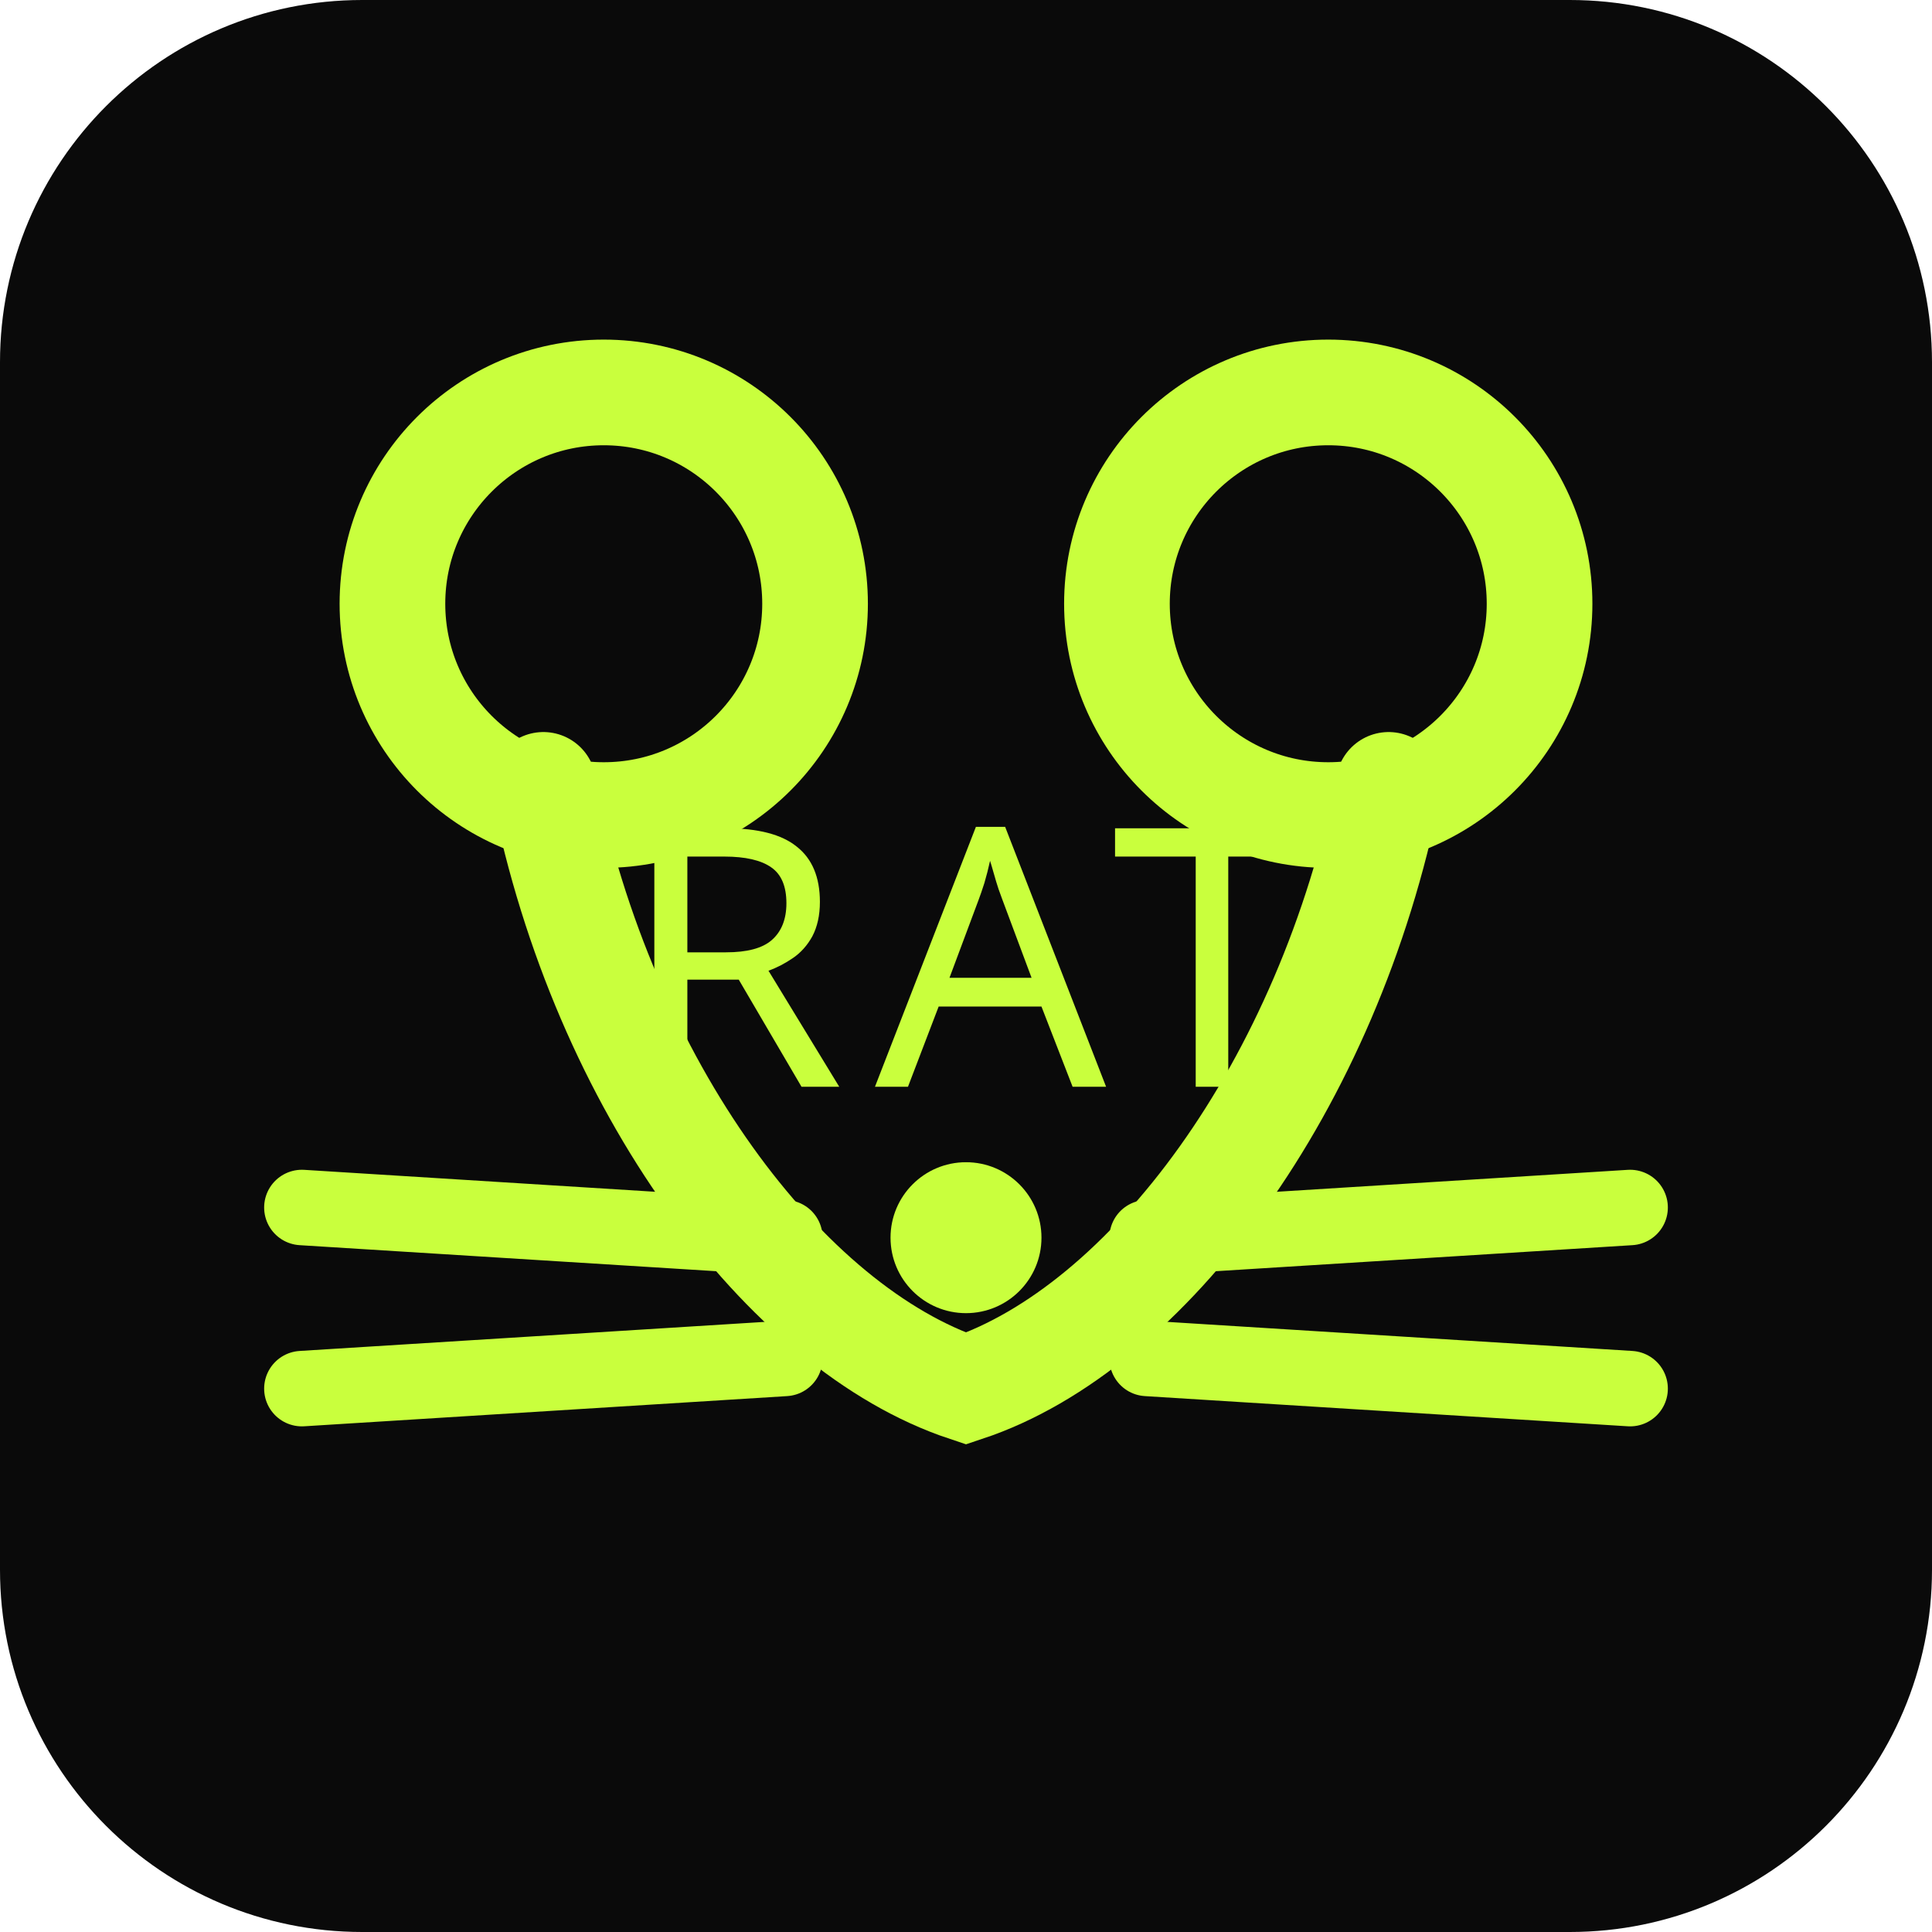
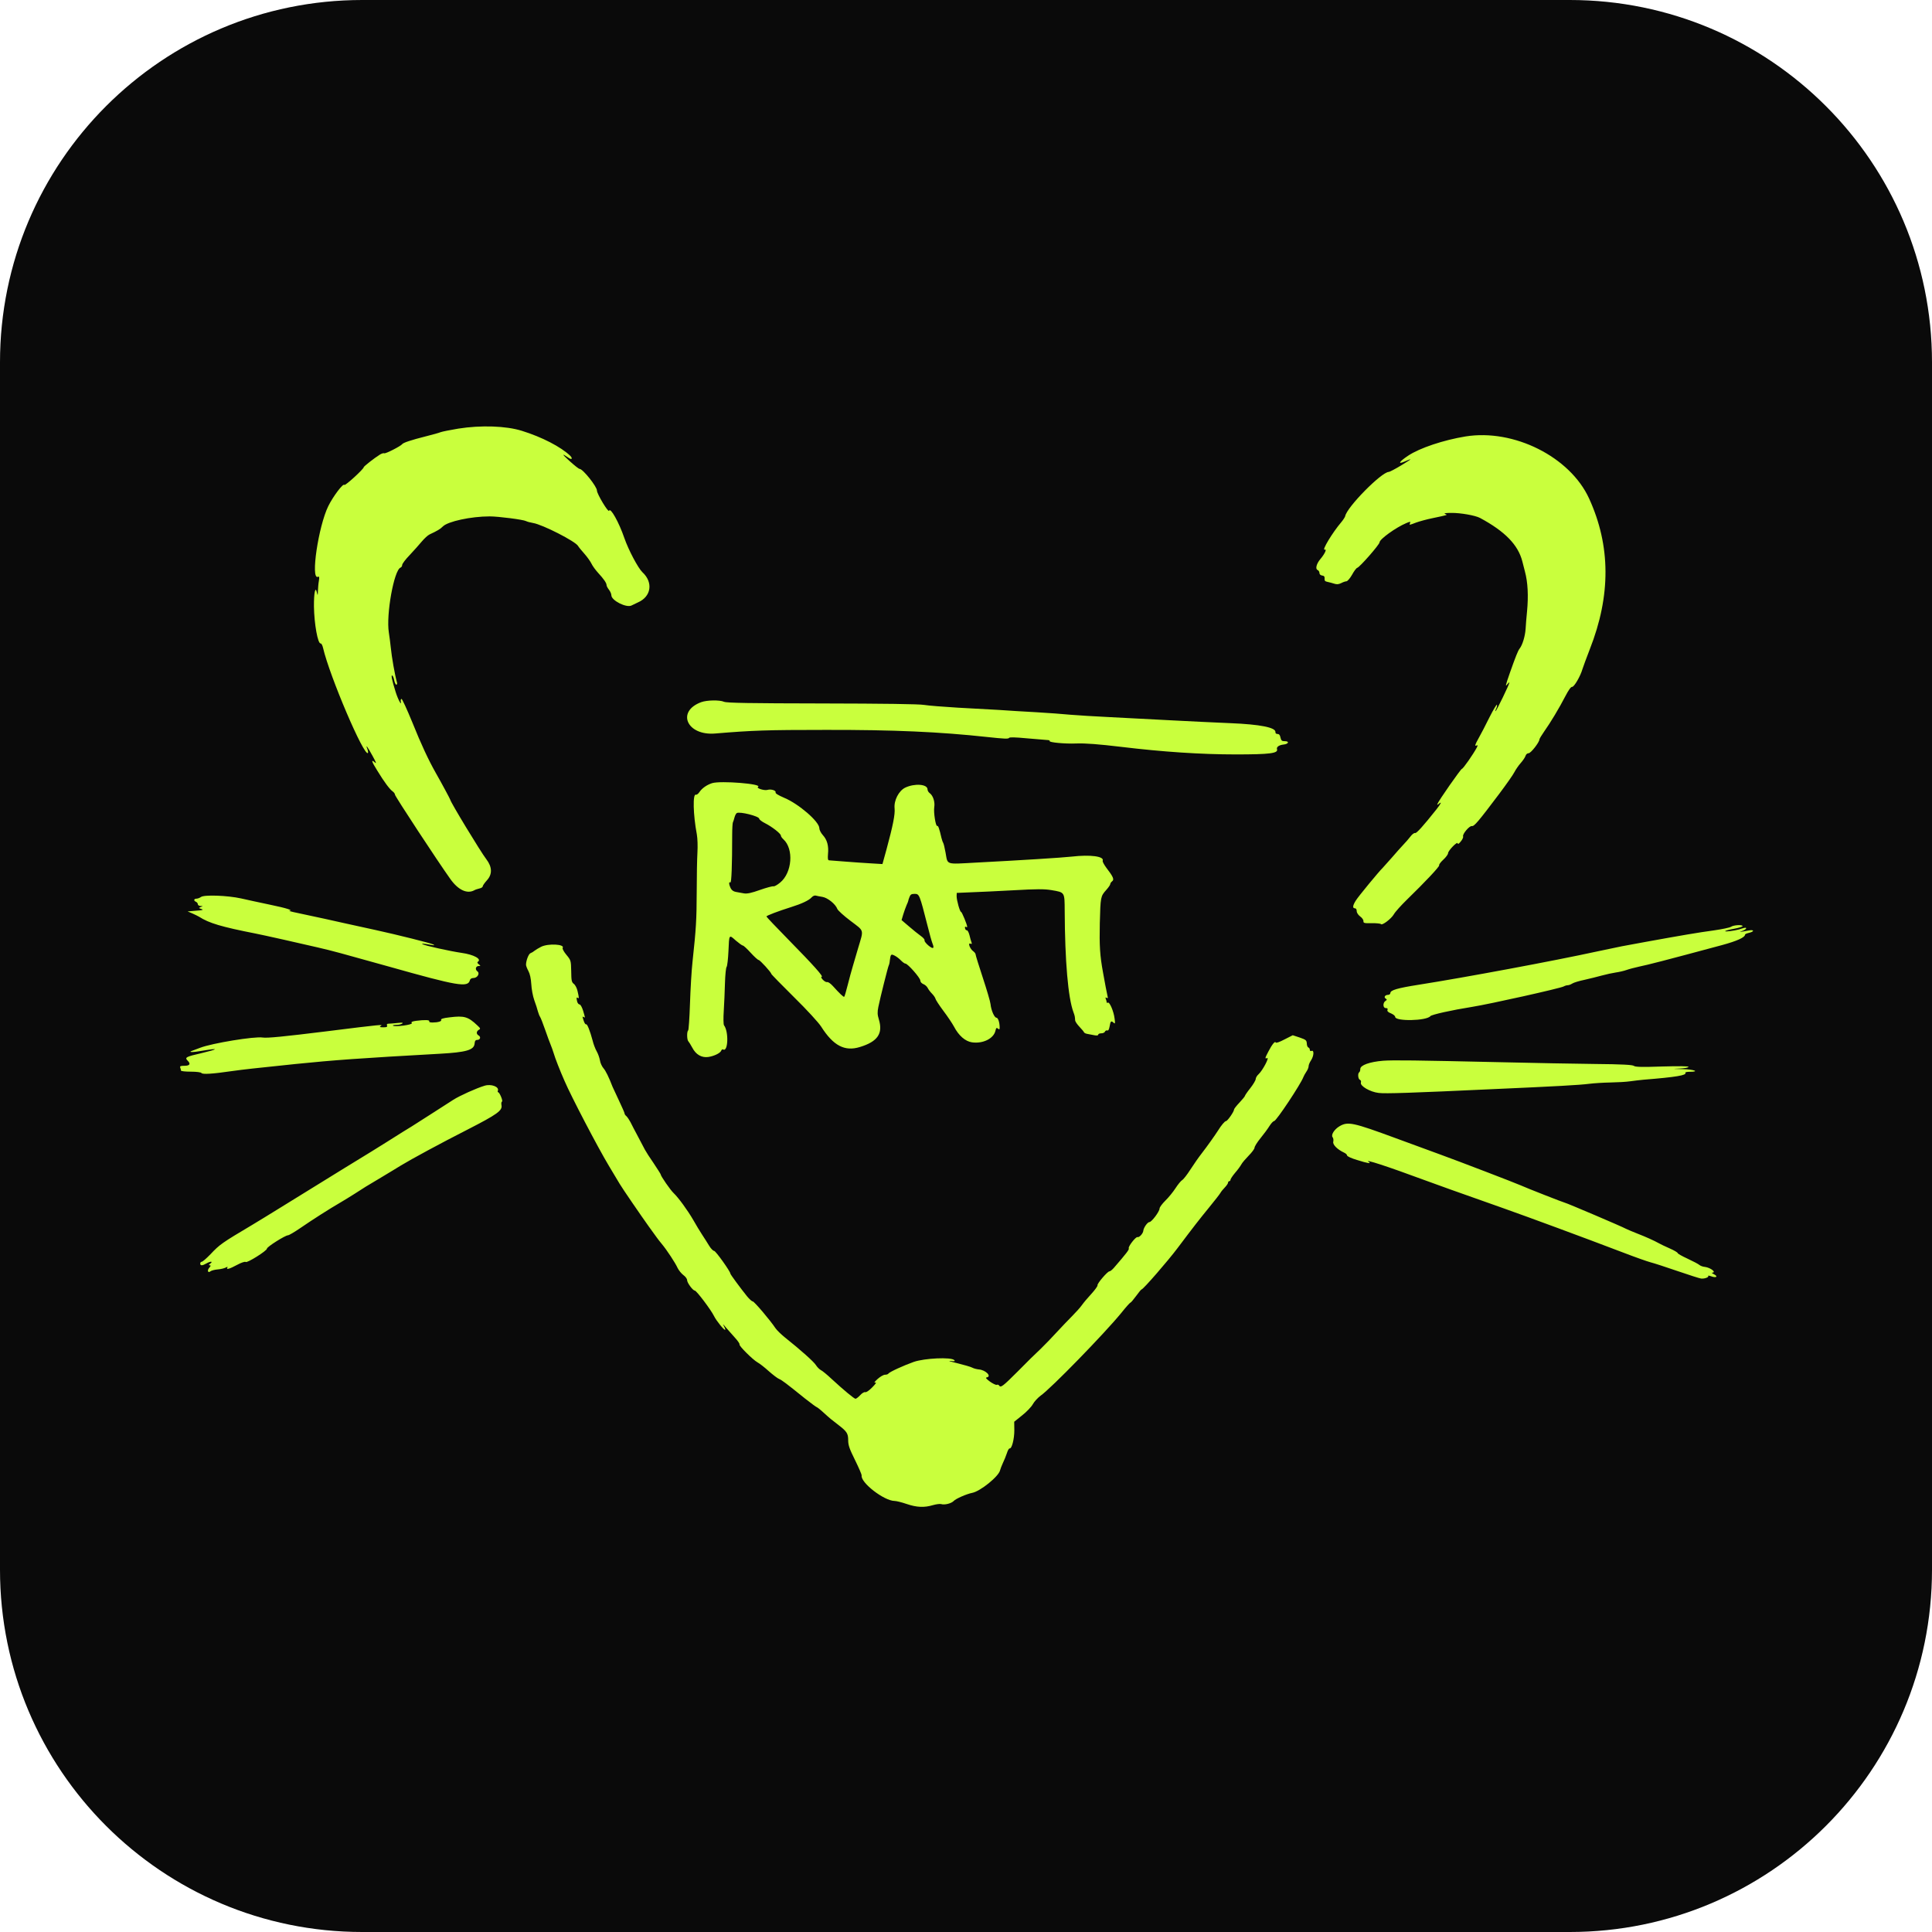
<svg xmlns="http://www.w3.org/2000/svg" viewBox="0 0 64 64">
  <rect width="64" height="64" rx="12" fill="#0a0a0a" />
-   <g fill="none" stroke="#c9ff3d" stroke-width="3.5" stroke-linecap="round">
-     <circle cx="20" cy="20" r="7" />
-     <circle cx="44" cy="20" r="7" />
-     <path d="M18 26c2 10 8 18 14 20 6-2 12-10 14-20" />
-     <path d="M10 40l16 1M10 46l16-1M54 40l-16 1M54 46l-16-1" stroke-width="2.5" />
-   </g>
-   <circle cx="32" cy="41" r="2.5" fill="#c9ff3d" />
-   <text x="32" y="36" text-anchor="middle" font-family="Impact,Arial Black,sans-serif" font-size="12" fill="#c9ff3d" letter-spacing="1">RAT</text>
+   <svg x="5" y="11" width="54" height="42" viewBox="0 0 1356 946" preserveAspectRatio="xMidYMid meet">
+     <path fill="#c9ff3d" fill-rule="evenodd" d="M 255.6 26 C 249 27.1, 242.5 28.4, 241.1 28.9 C 239.7 29.5, 233.9 31.1, 228.3 32.5 C 216.8 35.4, 209.8 37.7, 209 38.9 C 207.9 40.5, 195 47.1, 194.1 46.5 C 193.5 46.2, 191.8 46.7, 190.3 47.7 C 185.8 50.5, 177 57.4, 177 58.1 C 177 59.6, 161.5 73.8, 160.9 72.8 C 159.9 71.2, 151.5 82.4, 147.5 90.5 C 139.3 107.3, 132.7 151.6, 138.8 149.3 C 140.1 148.8, 140.2 149.3, 139.7 152.6 C 139.3 154.7, 139 158.5, 138.9 161 C 138.8 164.9, 138.7 165.1, 138.1 162.5 C 136.8 156.4, 135.5 162.4, 135.6 174 C 135.8 188.3, 138.8 205.2, 141.2 204.7 C 141.8 204.6, 142.7 206.3, 143.2 208.5 C 148.6 231.8, 177.3 299.1, 180.5 295.8 C 180.8 295.5, 180.6 294, 180 292.4 C 178.3 288.1, 180.2 290.6, 184.5 298.5 C 187.4 303.8, 187.8 305, 186.2 303.6 C 182.9 300.7, 183.5 302.9, 188.3 310.5 C 194.1 320, 198.6 326, 201 327.7 C 202.1 328.5, 203 329.7, 203 330.5 C 203 331.8, 238.6 386, 249.1 400.7 C 255.5 409.7, 262.9 413.2, 268.8 410.1 C 269.7 409.5, 271.7 408.9, 273.3 408.5 C 274.8 408.2, 276 407.4, 276 406.7 C 276 406.1, 277.6 403.8, 279.5 401.7 C 284.1 396.7, 283.9 390.6, 279 384.2 C 274.3 378.1, 249 336.4, 249 334.7 C 249 334.3, 241.2 319.8, 237 312.5 C 230.9 301.7, 224.8 288.7, 217.5 270.5 C 213 259.5, 208.9 250.6, 208.4 250.8 C 207.9 251, 207.6 251.8, 207.8 252.7 C 208.8 257.3, 205.7 251.8, 203.6 245.2 C 200.4 234.9, 199.5 230.6, 200.8 231.4 C 201.3 231.7, 202.1 233.6, 202.4 235.5 C 202.8 237.4, 203.6 239, 204.1 239 C 204.7 239, 204.9 238.2, 204.7 237.3 C 202.9 231, 200.3 216.1, 199.5 208 C 199.2 205, 198.5 199.4, 197.9 195.6 C 195.5 180.7, 202.2 143.7, 207.6 141.6 C 208.4 141.3, 209 140.3, 209 139.4 C 209 138.4, 211.8 134.7, 215.3 131.1 C 218.7 127.5, 223.2 122.4, 225.3 119.9 C 227.4 117.4, 230.3 114.7, 231.8 114 C 238.4 110.9, 240.6 109.6, 242.8 107.4 C 246.9 103.2, 266.2 99, 281.8 99 C 289.1 99, 309.8 101.7, 312 102.9 C 312.9 103.4, 315.5 104.1, 317.9 104.5 C 325.8 105.8, 353.2 119.8, 355.3 123.6 C 355.8 124.5, 358.1 127.3, 360.5 130 C 362.9 132.7, 365.6 136.5, 366.5 138.4 C 367.4 140.3, 369.9 143.7, 372.1 146.1 C 376.7 151.1, 379 154.4, 379 156.2 C 379 156.9, 379.9 158.6, 381 160 C 382.1 161.4, 383 163.5, 383 164.6 C 383 169, 395.6 175.3, 399.8 173.1 C 400.7 172.6, 403.1 171.5, 405 170.6 C 416.2 165.8, 418 153.9, 408.8 145.4 C 405.3 142.1, 397.2 126.9, 393.8 117 C 389.3 103.9, 382.2 91.2, 381.1 94.3 C 380.5 96.1, 371 80.3, 371 77.5 C 371 74.2, 359.3 59.5, 356.6 59.5 C 355.9 59.5, 352.3 56.6, 348.4 53.1 C 341.7 47, 341.4 46.2, 347.3 50.2 C 350 52.2, 351.1 51, 348.8 48.6 C 341.1 41.2, 325.3 33, 308.5 27.8 C 295.4 23.7, 274.5 23, 255.6 26 M 1093.5 32.5 C 1075.2 35.5, 1055.4 42.1, 1045.8 48.5 C 1038.4 53.4, 1036.8 56, 1042.8 53.4 C 1049.8 50.4, 1049.5 50.7, 1040.3 56.4 C 1035.2 59.5, 1030.4 62, 1029.7 62 C 1023.7 62, 994.6 91.5, 993.4 98.9 C 993.2 99.6, 991.8 101.9, 990.1 103.9 C 982.8 112.5, 973.6 127.7, 976.4 126.7 C 978.4 125.9, 976.5 130.1, 972.7 134.6 C 969.5 138.4, 968.4 142.8, 970.5 143.6 C 971.3 144, 972 145, 972 146 C 972 147.2, 972.9 148, 974.3 148.2 C 975.9 148.4, 976.4 149.1, 976.3 150.7 C 976.1 152.5, 976.7 153.1, 978.8 153.5 C 980.3 153.8, 982.8 154.5, 984.4 155 C 986.5 155.7, 988 155.5, 990.1 154.5 C 991.6 153.7, 993.6 153, 994.4 153 C 995.3 153, 997.4 150.6, 999.1 147.6 C 1000.7 144.6, 1002.7 142, 1003.4 141.8 C 1005.4 141.4, 1022 122.4, 1022 120.6 C 1022 118, 1035.6 108.2, 1044.2 104.6 C 1047.5 103.2, 1047.9 103.2, 1047.4 104.5 C 1046.6 106.4, 1046.5 106.4, 1052.5 104.1 C 1055.3 103.1, 1061.1 101.5, 1065.5 100.6 C 1079.6 97.6, 1078.8 97.9, 1076.5 97 C 1075.2 96.4, 1077 96.1, 1081.7 96.1 C 1089.3 96, 1101.7 98.2, 1105.6 100.3 C 1126.4 111.5, 1137.3 122.7, 1140.8 136.5 C 1141.4 138.7, 1142.3 142.4, 1142.9 144.7 C 1145.4 153.9, 1145.9 165.1, 1144.7 178 C 1144.2 182.7, 1143.7 189.2, 1143.5 192.6 C 1143.1 198.6, 1140.9 206, 1138.5 209 C 1137.1 210.8, 1135.1 215.9, 1130.4 229.2 C 1126.6 240.1, 1126.4 241.2, 1128.5 238.4 C 1129.3 237.4, 1130 236.9, 1130 237.3 C 1130 238.6, 1119.2 261, 1118.5 261 C 1118.2 261, 1118.4 260.1, 1119 258.9 C 1119.6 257.8, 1119.9 256.4, 1119.7 255.7 C 1119.5 255, 1116.7 259.7, 1113.5 266 C 1110.4 272.3, 1106.2 280.4, 1104.2 283.9 C 1101.5 288.7, 1101.1 290.2, 1102.3 289.7 C 1103.8 289.1, 1103.9 289.3, 1102.9 291.3 C 1099.9 296.9, 1091.5 309, 1090.5 309 C 1089.6 309.1, 1071 335.6, 1070.1 338.3 C 1069.8 339.1, 1070.3 339, 1071.3 338.1 C 1074.1 335.8, 1073.2 337.8, 1069.1 343 C 1058.3 356.6, 1052.7 362.8, 1051.6 362.4 C 1050.9 362.1, 1049.1 363.4, 1047.7 365.3 C 1046.3 367.2, 1043.6 370.2, 1041.8 372.1 C 1040 374, 1035.6 378.9, 1032.1 383 C 1028.5 387.1, 1025.1 390.9, 1024.5 391.5 C 1021.9 393.9, 1004.3 415.2, 1002.3 418.5 C 999.6 422.7, 999.4 425, 1001.5 425 C 1002.4 425, 1003 425.9, 1003 427.3 C 1003 428.7, 1004.2 430.5, 1005.9 431.8 C 1007.5 432.9, 1008.7 434.7, 1008.6 435.7 C 1008.5 437.3, 1009.3 437.5, 1015.5 437.4 C 1019.4 437.3, 1022.8 437.7, 1023.1 438.1 C 1024 439.6, 1031.7 433.8, 1033.9 430 C 1035 428, 1039.9 422.6, 1044.7 417.9 C 1059.8 403.2, 1072.2 390.1, 1071.6 389.2 C 1071.3 388.7, 1072.8 386.6, 1075 384.6 C 1077.2 382.6, 1079 380.1, 1079 379.2 C 1079 377, 1087 368.9, 1087 371 C 1087.1 371.9, 1088.1 371.3, 1089.5 369.5 C 1090.9 367.9, 1091.8 365.9, 1091.5 365.2 C 1090.8 363.3, 1096.8 356.2, 1098.8 356.6 C 1100.7 357, 1104.3 352.7, 1121.4 330 C 1127.4 322, 1133.2 313.8, 1134.2 311.7 C 1135.3 309.6, 1137.6 306.2, 1139.4 304.2 C 1141.2 302.2, 1143 299.5, 1143.4 298.3 C 1143.8 296.9, 1144.9 296, 1146 296 C 1147.9 296, 1155 286.8, 1155 284.5 C 1155 284, 1156.8 281, 1158.9 278 C 1164.1 270.7, 1171.5 258.4, 1176.6 248.5 C 1179.3 243.3, 1181.3 240.6, 1182.2 240.8 C 1183.8 241, 1189.1 232, 1190.8 226 C 1191.4 224.1, 1194.1 216.7, 1196.9 209.5 C 1214.5 164.8, 1214.3 123.4, 1196.3 84.1 C 1180.5 49.5, 1133.7 26, 1093.5 32.5 M 457.8 253.5 C 436.8 261.2, 445.8 281.6, 469.4 279.6 C 500.7 277, 512.3 276.6, 561.5 276.6 C 617.7 276.5, 655.9 278.2, 695.5 282.5 C 710.3 284.1, 713.3 284.2, 713.9 283.2 C 714.3 282.6, 719.1 282.7, 728.5 283.6 C 736.2 284.3, 743.8 284.9, 745.3 285 C 746.9 285, 747.9 285.4, 747.6 285.9 C 746.9 287, 760.4 288.3, 769.6 287.9 C 777.3 287.6, 788.5 288.5, 807 290.7 C 841.8 294.9, 873.5 297, 902.3 297 C 930.8 297, 937.9 296.1, 936.7 292.6 C 936.1 290.8, 938.5 289.2, 942 288.8 C 946.3 288.4, 947.3 286, 943.2 286 C 940.7 286, 940.2 285.5, 939.6 283 C 939.2 280.9, 938.5 280, 937.1 280 C 936 280, 935.3 279.4, 935.4 278.4 C 935.7 274.6, 922.6 272, 898 271 C 885.6 270.5, 863.1 269.4, 848 268.6 C 832.9 267.8, 810.4 266.6, 798 266 C 785.6 265.4, 770.8 264.5, 765 264 C 759.2 263.4, 746.4 262.5, 736.5 261.9 C 726.6 261.4, 712.6 260.5, 705.5 260 C 698.4 259.6, 682.8 258.7, 671 258.1 C 659.2 257.4, 646.6 256.4, 643 255.8 C 638.7 255.1, 610.2 254.7, 558 254.6 C 498.5 254.5, 478.8 254.2, 476.7 253.2 C 473 251.6, 462.5 251.8, 457.8 253.5 M 466.8 320.9 C 462.4 322.3, 458.5 325.1, 456.4 328.1 C 455.4 329.7, 453.9 330.8, 453.3 330.5 C 450.6 329.5, 451 347.1, 454.1 363.5 C 454.7 366.9, 454.9 373.4, 454.6 378.5 C 454.3 383.4, 454 398.3, 454 411.5 C 453.9 434.7, 453.5 441.7, 450.5 469.5 C 449.7 476.6, 448.8 492.3, 448.4 504.3 C 448 516.3, 447.3 526.3, 446.9 526.6 C 445.7 527.3, 445.8 534.4, 447 535.6 C 447.5 536.1, 449 538.5, 450.3 540.9 C 453.3 546.7, 458 549.4, 463.5 548.7 C 468.4 548, 473.6 545.5, 474.4 543.4 C 474.7 542.6, 475.4 542.1, 475.9 542.4 C 480.1 545, 480.8 527.7, 476.7 522.3 C 476.2 521.6, 476.1 516.3, 476.5 510.3 C 476.9 504.4, 477.3 493.9, 477.5 487.2 C 477.7 480.4, 478.3 474.3, 478.9 473.7 C 479.4 473, 480.1 467.2, 480.4 460.6 C 481 446.4, 480.8 446.7, 486.6 451.9 C 489.2 454.1, 491.8 456, 492.4 456 C 493 456, 495.9 458.7, 498.9 462 C 501.9 465.3, 504.9 468, 505.5 468 C 506.6 468, 516 478.3, 516 479.5 C 516 479.9, 524.5 488.6, 534.9 498.9 C 545.8 509.6, 555.3 520, 557.5 523.4 C 567.6 539.3, 577.1 544.3, 589.7 540.4 C 604.5 535.9, 609.1 529.2, 605.5 517.4 C 604.3 513.5, 604.2 511.4, 605.1 507 C 606.6 499.5, 613.1 473.7, 613.7 472.6 C 614 472.1, 614.5 470.3, 614.6 468.6 C 615.3 463.1, 615.6 462.8, 618.7 464.4 C 620.3 465.2, 622.6 467, 623.9 468.4 C 625.3 469.8, 626.9 471, 627.6 471 C 629.5 471, 640 482.9, 640 485.1 C 640 486.2, 641 487.4, 642.4 488 C 643.8 488.5, 645.4 489.9, 646.1 491.2 C 646.7 492.5, 648.4 494.7, 649.8 496.1 C 651.2 497.5, 652.4 499.4, 652.6 500.2 C 652.7 501, 655.6 505.5, 659.1 510.2 C 662.6 514.8, 666.6 520.8, 668 523.4 C 671.9 530.9, 677.4 535.7, 683 536.5 C 692.2 537.8, 701.1 533.3, 702.5 526.8 C 703.1 524.4, 703.4 524.1, 704.6 525.1 C 705.7 526, 706 525.9, 706 524.2 C 706 520, 704.7 516, 703.3 516 C 701.6 516, 698.9 509.8, 698.4 504.7 C 698.2 502.6, 695.3 492.8, 692 482.8 C 688.7 472.8, 686 464.1, 686 463.4 C 686 462.7, 685.1 461.5, 684 460.7 C 681.4 458.9, 679.3 453.5, 681.6 454.4 C 682.8 454.9, 683.1 454.6, 682.6 453.4 C 682.2 452.5, 681.5 449.8, 680.9 447.4 C 680.3 445, 679.3 443.2, 678.7 443.3 C 678.1 443.4, 677.4 442.7, 677.2 441.6 C 677 440.5, 677.2 440, 677.9 440.4 C 678.5 440.8, 679 440.8, 679 440.4 C 679 438.7, 674.6 428, 673.9 428 C 672.9 428, 670.2 418.3, 670.2 414.9 L 670.3 412.2 681.9 411.7 C 688.3 411.5, 704.4 410.7, 717.6 410 C 737.1 408.9, 743.2 408.9, 749.2 409.9 C 760.3 411.8, 760 411.4, 760.1 427.1 C 760.3 468.9, 762.9 499.5, 767.4 511.5 C 768.5 514.5, 768.6 515, 768.8 518.3 C 768.9 519.3, 770.6 521.7, 772.5 523.7 C 774.3 525.6, 776 527.6, 776.2 528.2 C 776.4 528.7, 777.7 529.3, 779 529.5 C 780.4 529.8, 783 530.3, 784.8 530.6 C 786.8 531, 788 530.8, 788 530.1 C 788 529.5, 789.1 529, 790.5 529 C 791.9 529, 793.3 528.4, 793.6 527.6 C 793.9 526.8, 794.8 526.4, 795.5 526.6 C 796.4 527, 797 525.8, 797.5 523.1 C 798.2 518.7, 798.8 518.3, 800.9 520.3 C 802 521.3, 802.2 520.7, 801.6 516.7 C 800.9 510.7, 797.4 502.6, 796 503.5 C 795.5 503.8, 795 503.7, 795 503.1 C 795 502.6, 794.7 501.4, 794.3 500.4 C 793.8 499.1, 794 498.9, 795 499.5 C 796 500.1, 796.2 499.7, 795.7 497.9 C 795.1 495.4, 793.5 486.9, 792 478.5 C 789.4 464.4, 788.9 456.2, 789.3 437.5 C 789.9 415.4, 789.9 415.1, 794.7 409.7 C 796.5 407.7, 798 405.5, 798 404.9 C 798 404.2, 798.7 403.2, 799.6 402.5 C 801.5 401.1, 800.4 398.6, 794.6 391.1 C 792.8 388.6, 791.4 386.1, 791.7 385.4 C 793.1 381.8, 781.5 380.2, 766 382 C 758 382.9, 722.7 385.1, 686.1 387 C 660.6 388.4, 662.9 389.1, 661 378.7 C 660.3 374.7, 659.4 371.1, 659 370.5 C 658.6 369.9, 658 368.1, 657.6 366.5 C 655.8 358.6, 654.8 356, 654.1 356.5 C 652.8 357.2, 650.9 345.1, 651.6 340.8 C 652.3 336.5, 650.6 331.2, 647.8 329.2 C 646.8 328.5, 646 327.1, 646 326.1 C 646 321.7, 635.4 320.9, 627.5 324.6 C 622.1 327.2, 617.9 335.3, 618.6 341.9 C 619.1 346.9, 617.2 356.3, 611.9 375.9 L 608.5 388.2 598.5 387.6 C 593 387.3, 583.3 386.6, 577 386.1 C 570.7 385.6, 564.9 385.1, 564.1 385.1 C 563.1 385, 562.9 383.8, 563.2 379.9 C 563.9 373.1, 562.5 368, 558.9 364.1 C 557.3 362.3, 556 359.8, 556 358.4 C 556 352.9, 538.8 338.1, 526.8 333.1 C 521.7 330.9, 519.3 329.4, 519.6 328.6 C 520.2 327, 515.7 325.6, 512.9 326.5 C 510.3 327.3, 503.3 325.1, 505 324 C 509.1 321.5, 473.9 318.7, 466.8 320.9 M 487.3 345.8 C 486.7 346.2, 485.8 347.9, 485.4 349.5 C 485 351.2, 484.4 352.9, 484.1 353.5 C 483.8 354.1, 483.5 358.8, 483.5 364 C 483.5 389.6, 482.9 404.1, 482 403.5 C 480.6 402.6, 480.7 405.1, 482.2 408.2 C 483.1 410, 484.5 411, 486.7 411.4 C 488.5 411.7, 491.5 412.3, 493.4 412.6 C 495.9 413, 499.5 412.3, 506.7 409.7 C 512.1 407.8, 517.1 406.5, 517.8 406.7 C 518.5 407, 521 405.6, 523.4 403.6 C 533.4 395.4, 534.9 375.6, 526.1 367.6 C 524.9 366.5, 524 365.2, 524 364.5 C 524 362.9, 516.6 357.1, 510.8 354.2 C 508.2 352.9, 506 351.2, 506 350.5 C 506 348.4, 489.7 344.3, 487.3 345.8 M 631 415.6 C 630.4 417, 630 418.4, 630 418.7 C 630 419, 629.4 420.6, 628.6 422.3 C 627.8 424.1, 626.6 427.6, 625.8 430.1 L 624.4 434.8 630.6 440.1 C 634 443.1, 638.5 446.6, 640.4 448 C 642.4 449.4, 643.8 451, 643.5 451.7 C 643.3 452.4, 644.8 454.3, 646.8 456 C 650.7 459.2, 651.9 458.6, 650.1 454.2 C 649.5 452.7, 647.6 446.1, 646 439.5 C 639.4 413.6, 639.2 413, 635.3 413 C 632.6 413, 631.8 413.5, 631 415.6 M 41.6 415.6 C 40.5 416.4, 38.8 417, 37.8 417 C 35.6 417, 35.4 418.8, 37.5 419.6 C 38.3 420, 39 420.8, 39 421.6 C 39 422.4, 40 423, 41.3 423.1 C 43.4 423.1, 43.4 423.2, 41.5 423.9 C 39.6 424.7, 39.6 424.8, 42 425.6 C 44 426.3, 43.2 426.6, 37.5 427 L 30.5 427.6 34.5 429.3 C 36.7 430.3, 39.2 431.5, 40 432 C 48.4 437.4, 58.6 440.4, 87 446 C 92.8 447.1, 124.4 454.2, 138.5 457.5 C 151.5 460.5, 157.5 462.2, 198 473.5 C 255.1 489.6, 263.7 491.1, 265.3 484.9 C 265.6 483.7, 266.7 483, 268.2 483 C 271.6 483, 273.9 479.1, 271.5 477.4 C 269.4 475.8, 270.2 473, 272.7 473 C 274.4 472.9, 274.4 472.9, 272.7 471.6 C 271.5 470.7, 271.3 470, 271.9 469.5 C 275.5 467.3, 268.6 463.5, 258.5 462.1 C 248.9 460.7, 228.1 456.1, 226 454.9 C 224.6 454.1, 226.6 454.3, 234 455.6 C 235.9 455.9, 236.1 455.8, 234.9 455.1 C 233.3 454.1, 204.4 446.9, 187 443.1 C 181.8 442, 170.1 439.4, 161 437.4 C 151.9 435.3, 137.5 432.2, 129 430.4 C 120.5 428.7, 114.2 427.2, 115 427.1 C 119 426.8, 113 424.9, 99 422 C 90.5 420.2, 79.7 417.9, 75 416.8 C 63.7 414.3, 44.2 413.6, 41.6 415.6 M 549.6 415.9 C 547.4 418.4, 541.2 421.3, 532.5 424 C 521.7 427.4, 512 431.1, 512 431.8 C 512 432.2, 520.3 440.9, 530.3 451.1 C 551.2 472.4, 559.8 482, 557.9 482 C 557.2 482, 557.6 483, 558.9 484.4 C 560.2 485.8, 561.8 486.6, 562.5 486.4 C 563.2 486.1, 565.3 487.5, 567.2 489.6 C 572.7 495.7, 576.2 499.1, 576.7 498.6 C 577 498.4, 578.3 494, 579.6 488.8 C 580.9 483.7, 582.8 476.6, 583.9 473 C 584.9 469.4, 586.9 462.7, 588.3 458 C 593 442.2, 593.6 444.3, 582 435.5 C 576.4 431.3, 571.5 426.8, 571 425.6 C 569.5 421.5, 562.9 416.2, 558.5 415.5 C 556.3 415.1, 553.8 414.7, 552.9 414.4 C 552 414.2, 550.6 414.8, 549.6 415.9 M 1314.5 440.3 C 1313.4 441.1, 1306.9 442.4, 1300 443.4 C 1287.3 445.1, 1272.8 447.6, 1243 453 C 1233.9 454.7, 1225.2 456.3, 1223.5 456.6 C 1221.8 456.9, 1212.4 458.9, 1202.5 461 C 1167.2 468.7, 1092.7 482.6, 1054.5 488.6 C 1036.8 491.4, 1031 493.1, 1031 495.5 C 1031 496.3, 1030.1 497, 1029.1 497 C 1026.6 497, 1025.3 499, 1027.1 500.1 C 1028.3 500.9, 1028.3 501.2, 1027 502 C 1024.6 503.5, 1024.7 508, 1027.2 508 C 1028.6 508, 1029 508.5, 1028.6 509.5 C 1028.2 510.5, 1029.1 511.5, 1031.5 512.4 C 1033.4 513.2, 1035 514.5, 1035 515.3 C 1035 519.2, 1061.1 518.7, 1064.3 514.7 C 1065.4 513.4, 1082.1 509.7, 1099 507 C 1114 504.6, 1172.2 491.6, 1175.2 490 C 1176.2 489.4, 1177.7 489, 1178.5 489 C 1179.4 489, 1181.1 488.4, 1182.3 487.6 C 1183.5 486.8, 1188.1 485.4, 1192.5 484.5 C 1196.9 483.5, 1203.4 481.9, 1207 480.9 C 1210.6 479.9, 1215.8 478.8, 1218.5 478.4 C 1221.3 478, 1225.3 477.1, 1227.5 476.3 C 1229.7 475.5, 1234.4 474.3, 1238 473.5 C 1245.7 471.9, 1258.6 468.6, 1306.9 455.6 C 1319.1 452.3, 1326 449.2, 1326 447 C 1326 446.5, 1327.3 445.9, 1329 445.5 C 1333.7 444.5, 1334 442.6, 1329.4 443.4 C 1321.1 444.9, 1320.4 445, 1323.8 443.8 C 1327.2 442.6, 1328.3 440.5, 1325 441.4 C 1323.9 441.7, 1322.1 442.2, 1321 442.6 C 1317.2 443.7, 1309.1 444.7, 1309.5 444 C 1309.7 443.6, 1313.1 442.7, 1317 442 C 1320.8 441.3, 1324 440.3, 1324 439.8 C 1324 438.5, 1316.6 438.9, 1314.5 440.3 M 324.6 457 C 322.4 458.1, 320 459.6, 319.1 460.3 C 318.2 461.1, 316.7 462, 315.8 462.3 C 314.2 462.8, 312 468.5, 312 472 C 312 472.8, 312.9 475.2, 314 477.2 C 315.3 479.6, 316.1 483.5, 316.4 488.2 C 316.6 492.2, 317.7 498.2, 318.9 501.5 C 320.1 504.8, 321.5 509, 321.9 510.8 C 322.4 512.6, 323.2 514.6, 323.7 515.3 C 324.2 516, 326.1 520.8, 327.9 526 C 329.7 531.2, 331.8 536.9, 332.5 538.5 C 333.2 540.1, 334.3 543.3, 335 545.5 C 336.1 549.4, 340.4 560.4, 344 568.5 C 349.6 581.6, 371.9 624.2, 380.8 639 C 384.9 645.9, 389 652.7, 389.9 654.2 C 392.1 658, 408 681.1, 414 689.5 C 416.8 693.3, 419.8 697.5, 420.8 698.9 C 421.7 700.2, 423.7 702.7, 425.1 704.4 C 429.1 709.2, 436.3 720.1, 438.1 724.2 C 439.1 726.2, 441.2 728.8, 442.9 730.1 C 444.6 731.3, 446 733.2, 446 734.3 C 446 736.5, 450.8 743, 452.4 743 C 453.8 743, 466 759.2, 468.4 764.2 C 470.3 768.1, 477 776.4, 477.7 775.6 C 478 775.4, 477.4 773.9, 476.5 772.3 C 475.4 770.5, 476 770.9, 478.1 773.5 C 480 775.7, 483.5 779.6, 485.8 782.2 C 488.2 784.8, 489.9 787.3, 489.6 787.8 C 489 788.9, 500.6 800.5, 504.7 802.8 C 506.4 803.7, 510.6 807, 513.9 810 C 517.3 813, 521.2 816, 522.5 816.5 C 524.9 817.5, 528.1 819.9, 544.1 832.8 C 549.1 836.7, 553.5 840, 553.9 840 C 554.2 840, 556.8 842, 559.5 844.5 C 565.2 849.7, 565.9 850.2, 572 854.9 C 578.9 860.2, 580 861.9, 580 867.5 C 580 871.7, 581.1 874.7, 585.7 884 C 588.8 890.3, 591.3 896.1, 591.2 896.7 C 590 902.6, 609.9 918, 618.7 918 C 620 918, 624.5 919.1, 628.6 920.5 C 637.1 923.4, 643.3 923.6, 650.4 921.5 C 653.2 920.7, 656.2 920.3, 657.3 920.6 C 660.2 921.5, 665.8 920.1, 667.8 918 C 669.5 916.1, 678.5 912.2, 683 911.3 C 689.8 910.1, 705.5 897.4, 706.4 892.3 C 706.7 891.2, 707.7 888.5, 708.7 886.4 C 709.8 884.2, 711.2 880.6, 712 878.3 C 712.7 876, 713.7 874.2, 714.3 874.3 C 716.1 874.7, 718.2 866.5, 718.2 859.3 L 718.1 852.1 724.7 846.8 C 728.4 843.9, 732.4 839.7, 733.6 837.5 C 734.8 835.3, 737.8 832.1, 740.1 830.4 C 748.7 824.4, 792.8 779.1, 807 761.8 C 810.9 756.9, 814.4 753, 814.8 753 C 815.2 753, 817.3 750.5, 819.5 747.5 C 821.7 744.5, 823.7 742, 824.1 742 C 825.4 742, 846 718.3, 854.1 707.5 C 867.4 689.8, 872 683.9, 880.5 673.5 C 884.9 668.1, 889 662.9, 889.6 661.8 C 890.2 660.7, 891.9 658.6, 893.4 657.1 C 894.8 655.6, 896 653.9, 896 653.2 C 896 652.5, 896.5 652, 897 652 C 897.5 652, 898 651.5, 898 650.8 C 898 650.2, 899.7 647.6, 901.8 645.1 C 904 642.6, 906.3 639.4, 907 638.1 C 907.7 636.7, 910.5 633.5, 913.1 630.8 C 915.8 628.1, 918 625.1, 918 624.2 C 918 623.2, 920.2 619.6, 923 616.2 C 925.7 612.9, 929.1 608.3, 930.5 606 C 931.9 603.8, 933.6 602, 934.3 602 C 936.1 602, 956.5 571.2, 958.6 565.5 C 959 564.4, 960.2 562.3, 961.2 560.8 C 962.2 559.4, 963 557.4, 963 556.3 C 963 555.3, 963.9 553.1, 965 551.5 C 967.4 547.8, 967.7 542.8, 965.5 543.6 C 964.6 544, 964 543.6, 964 542.7 C 964 541.9, 963.5 541, 962.8 540.8 C 962.1 540.5, 961.5 539, 961.5 537.4 C 961.3 534.8, 960.8 534.3, 955.6 532.5 L 949.8 530.6 942.9 534.1 C 938.7 536.3, 935.9 537.3, 935.6 536.6 C 935.1 535.2, 932.6 538.2, 929.5 544.2 C 926.6 549.7, 926.5 550.4, 928.5 549.6 C 930.6 548.8, 924.8 559.8, 921.5 562.9 C 920.1 564.1, 919 566, 919 567 C 919 568, 917 571.4, 914.5 574.6 C 912 577.7, 910 580.7, 910 581.1 C 910 581.5, 908 583.9, 905.5 586.6 C 903 589.2, 901 591.8, 901 592.3 C 901 594.1, 895.5 602, 894.3 602 C 893.3 602, 890.4 605.4, 887.5 610.1 C 885.2 613.7, 878.7 622.9, 874.2 628.7 C 871.6 632, 867.3 638.2, 864.6 642.4 C 861.9 646.6, 858.9 650.5, 857.8 651.1 C 856.8 651.7, 854.3 654.7, 852.3 657.8 C 850.3 660.9, 846.5 665.6, 843.8 668.2 C 841.2 670.8, 839 673.7, 839 674.8 C 839 677.2, 832.4 686, 830.6 686 C 829 686, 825.7 690.7, 825.5 693.2 C 825.3 695.5, 822.1 699, 820.7 698.5 C 819.2 698, 812.6 706.6, 813.4 707.9 C 814 708.7, 811.4 712.1, 801 724.1 C 799.6 725.7, 798 727, 797.3 727 C 795.7 727, 786.9 737.3, 787.4 738.6 C 787.6 739.2, 785.4 742.3, 782.4 745.6 C 779.4 748.8, 775.8 753.1, 774.4 755.1 C 773 757.1, 769.3 761.2, 766.2 764.3 C 763.1 767.4, 757.4 773.4, 753.5 777.6 C 749.6 781.9, 743.6 788.1, 740.1 791.5 C 736.5 794.8, 727.9 803.2, 721 810.3 C 708.5 822.8, 706.8 824.1, 705.5 821.9 C 705.1 821.3, 704.2 821.1, 703.5 821.4 C 702.8 821.6, 700.3 820.4, 697.9 818.7 C 694.7 816.3, 694 815.4, 695.3 815.2 C 699.6 814.4, 694.3 809, 688.7 808.6 C 686.9 808.4, 684.4 807.8, 683.2 807.1 C 681.9 806.4, 676.3 804.8, 670.7 803.4 C 665.1 802.1, 662.5 801.2, 665 801.5 C 668.7 802, 669.3 801.9, 668.2 800.8 C 665.6 798.2, 643.7 799.2, 634.6 802.3 C 625.9 805.4, 614.3 810.7, 613.4 812.1 C 613.1 812.6, 611.9 813, 610.6 813 C 609.4 813, 606.6 814.6, 604.4 816.6 C 601.9 818.9, 601.2 819.9, 602.5 819.5 C 603.8 819.1, 603 820.5, 600 823.5 C 597.5 826.1, 595 827.8, 594.2 827.5 C 593.4 827.2, 591.5 828.3, 590 830 C 588.5 831.6, 586.7 833, 586.1 833 C 585 833, 576.4 825.9, 566.1 816.4 C 562.5 813, 558.5 809.7, 557.2 809.1 C 555.9 808.4, 554.1 806.5, 553.1 804.9 C 551.4 802.2, 540.5 792.4, 527.4 782 C 524.3 779.5, 520.8 776.1, 519.6 774.4 C 515 767.5, 501.8 752, 500.6 752 C 499.9 752, 497.8 750.1, 495.9 747.8 C 490.5 741.1, 482 729.6, 482 728.9 C 482 727.1, 469.8 710, 468.5 710 C 467.7 710, 465.8 708.1, 464.4 705.8 C 463 703.4, 460.3 699.3, 458.5 696.5 C 456.7 693.8, 453.4 688.3, 451.2 684.4 C 446.4 676.1, 438.7 665.6, 434.8 661.9 C 432.2 659.5, 424 647.7, 424 646.3 C 424 646, 421.4 641.9, 418.2 637.1 C 414.9 632.4, 411.7 627.3, 410.9 625.8 C 410.1 624.4, 407.5 619.4, 405.1 614.8 C 402.6 610.2, 399.9 604.9, 398.9 602.9 C 397.9 601, 396.4 598.8, 395.6 598 C 394.7 597.3, 394 596.3, 394 595.7 C 394 595.1, 391.9 590.4, 389.4 585.1 C 386.9 579.8, 384.5 574.6, 384 573.5 C 381 565.7, 378.3 560.1, 376.4 558 C 375.2 556.6, 373.8 553.7, 373.5 551.5 C 373.1 549.3, 371.9 545.9, 370.8 544 C 369.7 542.1, 368.1 538, 367.4 535 C 365.3 527.1, 362.9 521, 362 521.5 C 361.5 521.8, 360.7 520.6, 360.1 518.9 C 358.8 515, 358.7 514.7, 360 515.5 C 361.3 516.3, 361.3 516.3, 359.5 510.2 C 358.6 507.3, 357.3 505, 356.6 505 C 355.8 505, 355 504, 354.6 502.8 C 353.8 499.5, 353.9 498.8, 355 499.5 C 356.2 500.3, 356.2 499.7, 354.9 494 C 354.4 491.5, 353 488.8, 351.8 487.9 C 349.9 486.4, 349.7 485.2, 349.6 477.3 C 349.4 468.5, 349.4 468.3, 345.6 463.7 C 343.5 461.2, 342.1 458.6, 342.5 458 C 344.5 454.8, 330.5 454.1, 324.6 457 M 248.5 515.7 C 243.1 516.3, 240.9 517, 241.4 517.9 C 242.1 519, 238.6 520, 234.2 520 C 232.2 520, 231.1 519.6, 231.5 519 C 232.2 517.8, 227.5 517.7, 220.6 518.6 C 217.1 519.1, 216.2 519.6, 217 520.5 C 218.1 521.9, 202.6 523.9, 201.3 522.6 C 200.9 522.3, 202.2 522, 204.1 522 C 206 522, 208.2 521.5, 209 520.9 C 210.1 520.1, 209 520, 205 520.4 C 202 520.7, 198.7 521, 197.6 521 C 196.4 521, 196 521.5, 196.4 522.5 C 196.8 523.7, 196.1 524, 193.2 524 C 190.4 524, 189.9 523.7, 191 523 C 193.4 521.5, 193.5 521.4, 145.5 527.4 C 110.7 531.7, 96.6 533.1, 92.9 532.5 C 86.3 531.4, 50.9 537.2, 41 541 C 38.5 541.9, 35.6 543, 34.6 543.4 C 30.2 544.9, 34.4 545, 43.4 543.4 C 57 541.1, 56.3 542.1, 42 545.5 C 29.2 548.4, 28 549.1, 30.4 551.6 C 33.3 554.4, 32.4 556, 27.9 556 C 24.6 556, 23.9 556.3, 24.4 557.6 C 24.7 558.5, 25 559.5, 25 560 C 25 560.5, 28.7 560.9, 33.2 560.9 C 38 560.9, 41.6 561.4, 42 562 C 42.8 563.3, 51.1 562.8, 67.5 560.4 C 78.4 558.9, 84 558.3, 120.5 554.5 C 152.1 551.3, 173.7 549.7, 240.2 546 C 262.1 544.8, 268.7 542.9, 269.2 537.7 C 269.4 535.3, 270 534.5, 271.4 534.5 C 273.9 534.5, 274.7 532, 272.6 530.8 C 270.5 529.6, 270.6 527.4, 272.7 526.1 C 274.3 525.3, 274.2 524.9, 271.5 522.4 C 263.8 515.1, 260.5 514.2, 248.5 515.7 M 1025 551.8 C 1013.9 552.7, 1006 555.5, 1006 558.6 C 1006 559.9, 1005.6 561.1, 1005.1 561.4 C 1003.7 562.3, 1004.1 567.1, 1005.7 567.7 C 1006.5 568, 1006.8 569, 1006.5 570 C 1005.6 572.8, 1014.2 577.8, 1021.3 578.6 C 1026.8 579.3, 1047.9 578.6, 1117 575.4 C 1169 573.1, 1188.7 572, 1196.3 571 C 1200.3 570.5, 1208.3 570, 1214 569.9 C 1219.8 569.8, 1227.2 569.4, 1230.5 568.9 C 1233.8 568.4, 1238.8 567.9, 1241.5 567.6 C 1268.9 565.4, 1277.7 563.9, 1276.4 561.8 C 1276.1 561.4, 1277.7 561, 1279.9 561 C 1288.8 561, 1283.6 559, 1274.3 558.8 C 1265.4 558.6, 1265.1 558.6, 1271.8 558.3 C 1275.7 558.1, 1279 557.5, 1279 556.9 C 1279 556.3, 1271.2 556.2, 1257 556.6 C 1240.2 557.2, 1234.7 557, 1233.6 556.1 C 1232.5 555.2, 1223.9 554.7, 1201.3 554.5 C 1184.4 554.3, 1150.5 553.7, 1126 553.1 C 1050.1 551.4, 1033.8 551.2, 1025 551.8 M 277.5 572.6 C 270.8 574.6, 256.8 580.9, 251.5 584.3 C 248.8 586, 240.2 591.5, 232.5 596.5 C 215.4 607.4, 215.7 607.3, 209.5 611 C 206.8 612.7, 200.7 616.5, 196 619.5 C 191.3 622.5, 185.5 626.1, 183 627.6 C 178.8 630.1, 152.8 646.1, 108.5 673.5 C 98.6 679.6, 87.6 686.4, 84 688.5 C 59.1 703.3, 57.2 704.6, 49.5 712.8 C 46.2 716.2, 43 719, 42.3 719 C 41.6 719, 41 719.7, 41 720.5 C 41 722.4, 42.7 722.4, 46 720.5 C 49.4 718.5, 52 718.5, 49.4 720.5 C 48.1 721.5, 47.9 721.9, 48.9 722 C 50 722, 49.9 722.4, 48.6 723.9 C 46.5 726.2, 47.4 728.8, 49.6 726.9 C 50.4 726.3, 53.1 725.6, 55.5 725.4 C 58 725.2, 61 724.5, 62.1 723.9 C 63.6 723.1, 64 723.1, 63.6 723.9 C 62.3 725.9, 65.4 725, 71.7 721.6 C 75.2 719.7, 78.3 718.7, 78.8 719.2 C 79.9 720.3, 96.5 709.9, 96.5 708.1 C 96.5 706.6, 111.6 697.1, 114 697 C 114.8 697, 119.1 694.5, 123.5 691.5 C 135.5 683.3, 147.7 675.5, 158 669.5 C 160.8 667.9, 165.9 664.7, 169.4 662.5 C 178.2 656.8, 178.2 656.8, 191.5 648.9 C 198.1 644.9, 205.5 640.5, 208 638.9 C 216.9 633.5, 240.9 620.5, 263.5 609 C 288.1 596.4, 292.5 593.2, 291.6 588.8 C 291.3 587.4, 291.5 586, 292 585.8 C 293.1 585.5, 290 578, 288.8 578 C 288.4 578, 288.3 577.4, 288.6 576.7 C 289.8 573.4, 282.9 570.9, 277.5 572.6 M 988.7 606.3 C 984.3 608.9, 981.4 613.6, 983 615.5 C 983.6 616.2, 983.8 617.9, 983.5 619.2 C 982.9 621.6, 986.9 625.6, 992.4 628.2 C 993.8 628.8, 995 629.9, 995 630.6 C 995 631.3, 998.6 633, 1003.4 634.4 C 1012.3 637.2, 1015.6 637.7, 1013 636 C 1008.7 633.2, 1027.8 639.4, 1060.5 651.5 C 1072.8 656, 1083.6 659.9, 1125 674.5 C 1147.8 682.6, 1189.3 697.9, 1225 711.5 C 1234.6 715.2, 1244.8 718.8, 1247.5 719.5 C 1250.3 720.2, 1260.4 723.5, 1270 726.8 C 1279.6 730.1, 1288.4 732.9, 1289.5 733 C 1292.3 733.3, 1296.1 731.9, 1295.4 730.9 C 1295.1 730.4, 1296.1 730.5, 1297.5 731 C 1302.2 732.8, 1304.1 731.3, 1299.8 729.2 C 1298.5 728.6, 1298.1 728.1, 1298.8 728.1 C 1302.5 727.9, 1297.3 723.9, 1292.6 723.3 C 1291 723.2, 1288.9 722.4, 1288.1 721.7 C 1287.2 720.9, 1282.8 718.6, 1278.3 716.5 C 1273.7 714.4, 1270 712.3, 1270 711.8 C 1270 711.3, 1267 709.5, 1263.3 707.9 C 1259.5 706.2, 1255.6 704.4, 1254.5 703.7 C 1250.2 701.3, 1243.2 698.2, 1236.5 695.6 C 1232.7 694.1, 1228.4 692.3, 1227 691.6 C 1223.6 689.7, 1177.3 670, 1176.4 670 C 1175.7 670, 1143.3 657.3, 1139.5 655.5 C 1135.8 653.8, 1087.1 635.1, 1073 630 C 1067.2 627.9, 1050.3 621.7, 1035.4 616.2 C 999.8 603.1, 995.7 602.2, 988.7 606.3" />
+   </svg>
</svg>
